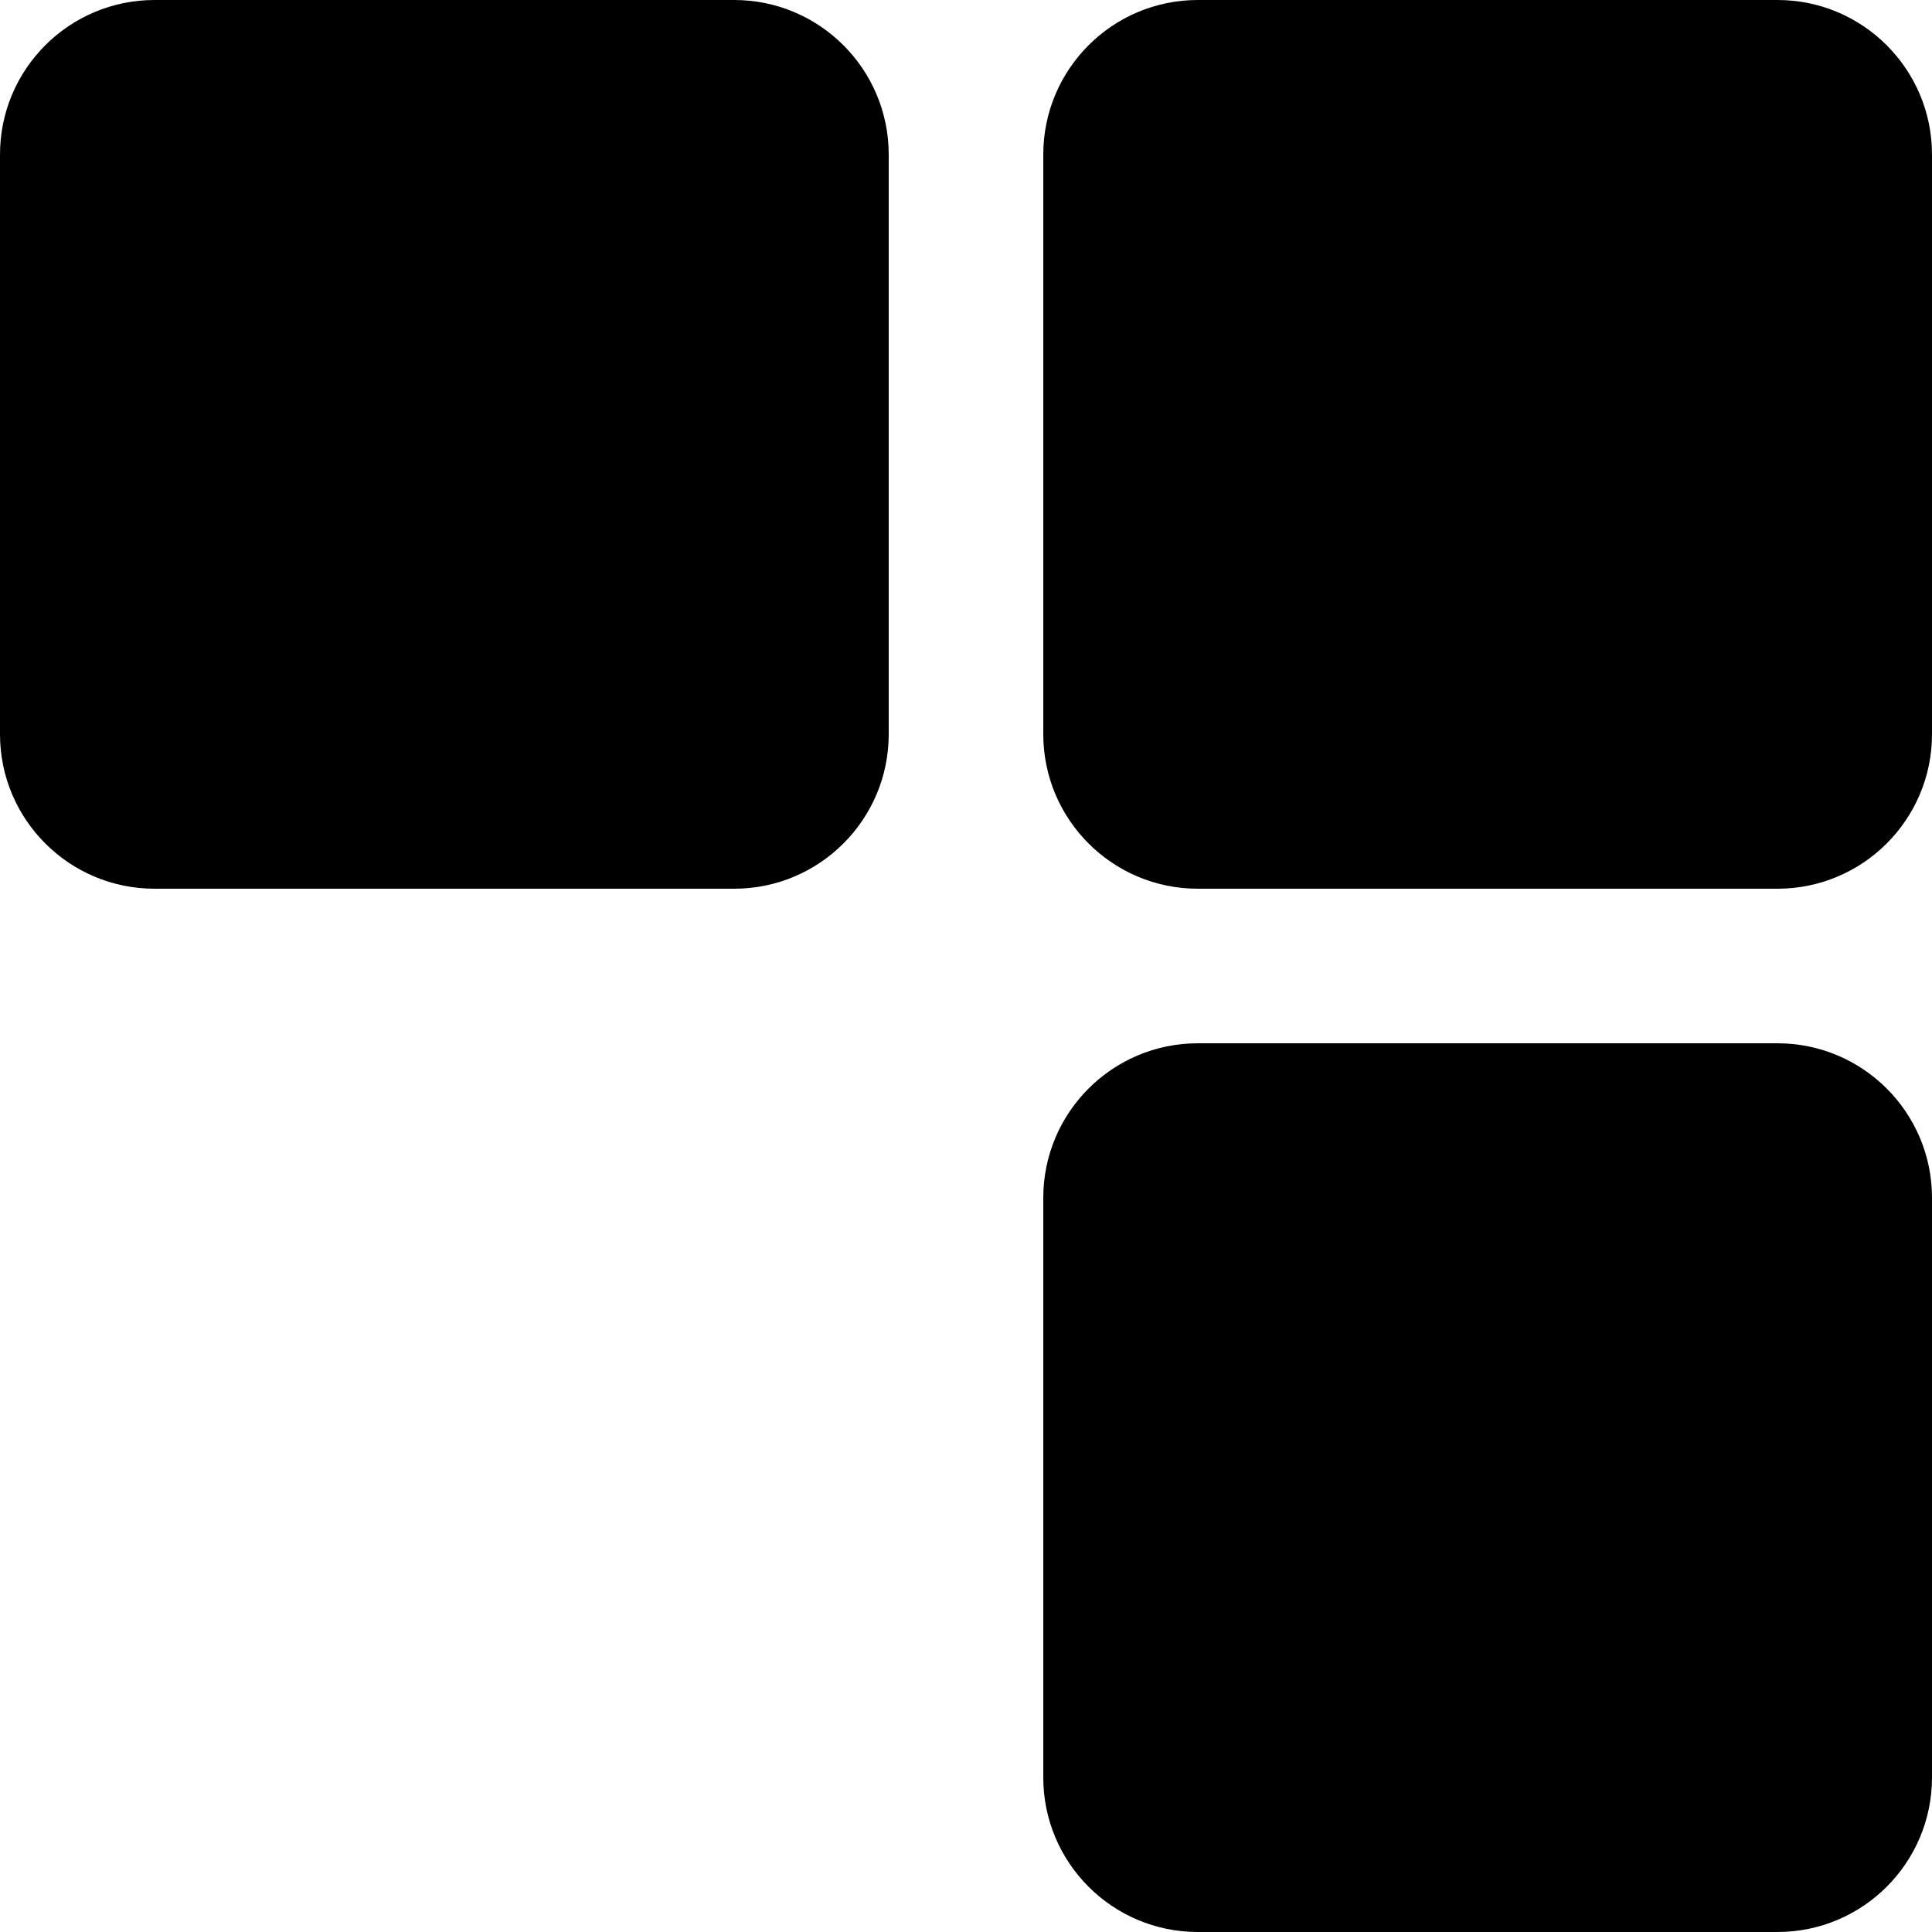
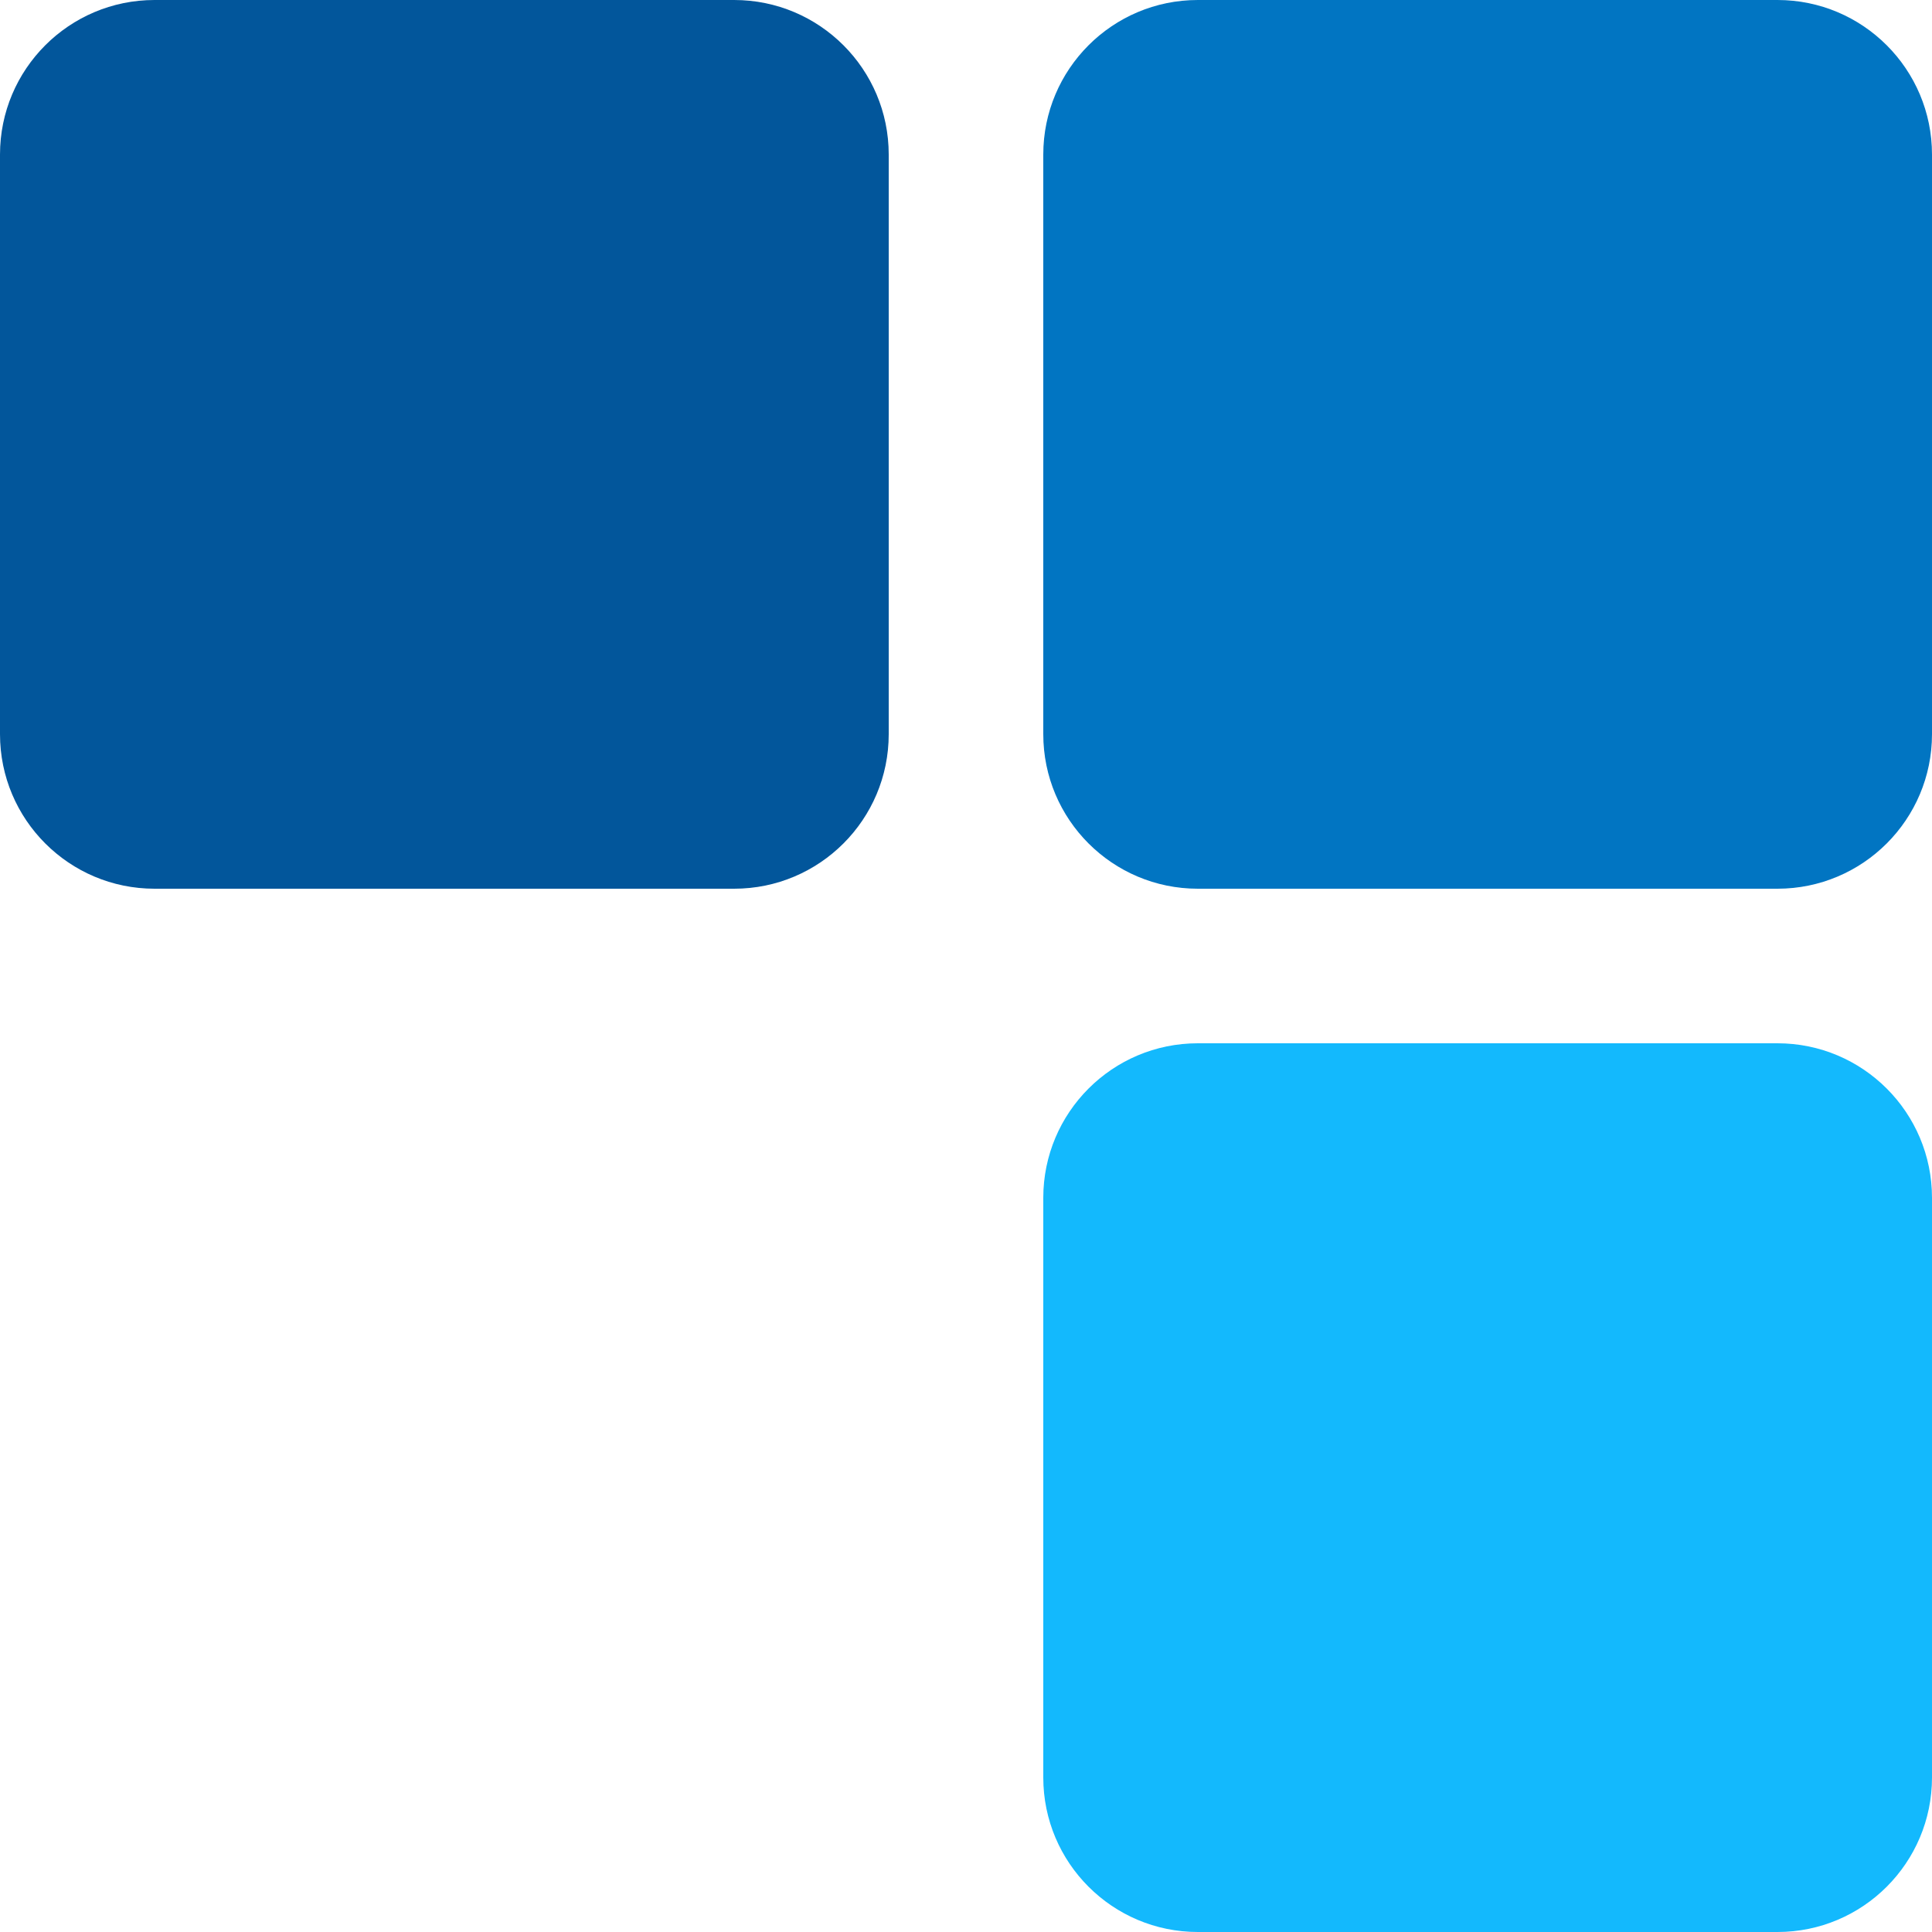
- <svg xmlns="http://www.w3.org/2000/svg" fill="none" viewBox="0 0 250 250">
-   <rect width="115" height="115" fill="#000" rx="20" />
-   <rect width="115" height="115" x="135" y="135" fill="#000" rx="20" />
-   <rect width="115" height="115" x="135" fill="#000" rx="20" />
+ <svg xmlns="http://www.w3.org/2000/svg" width="250" height="250" viewBox="0 0 250 250" fill="none">
+   <rect width="115" height="115" rx="20" fill="#02569B" />
+   <rect x="135" y="135" width="115" height="115" rx="20" fill="#13B9FD" />
+   <rect x="135" width="115" height="115" rx="20" fill="#0175C2" />
</svg>
